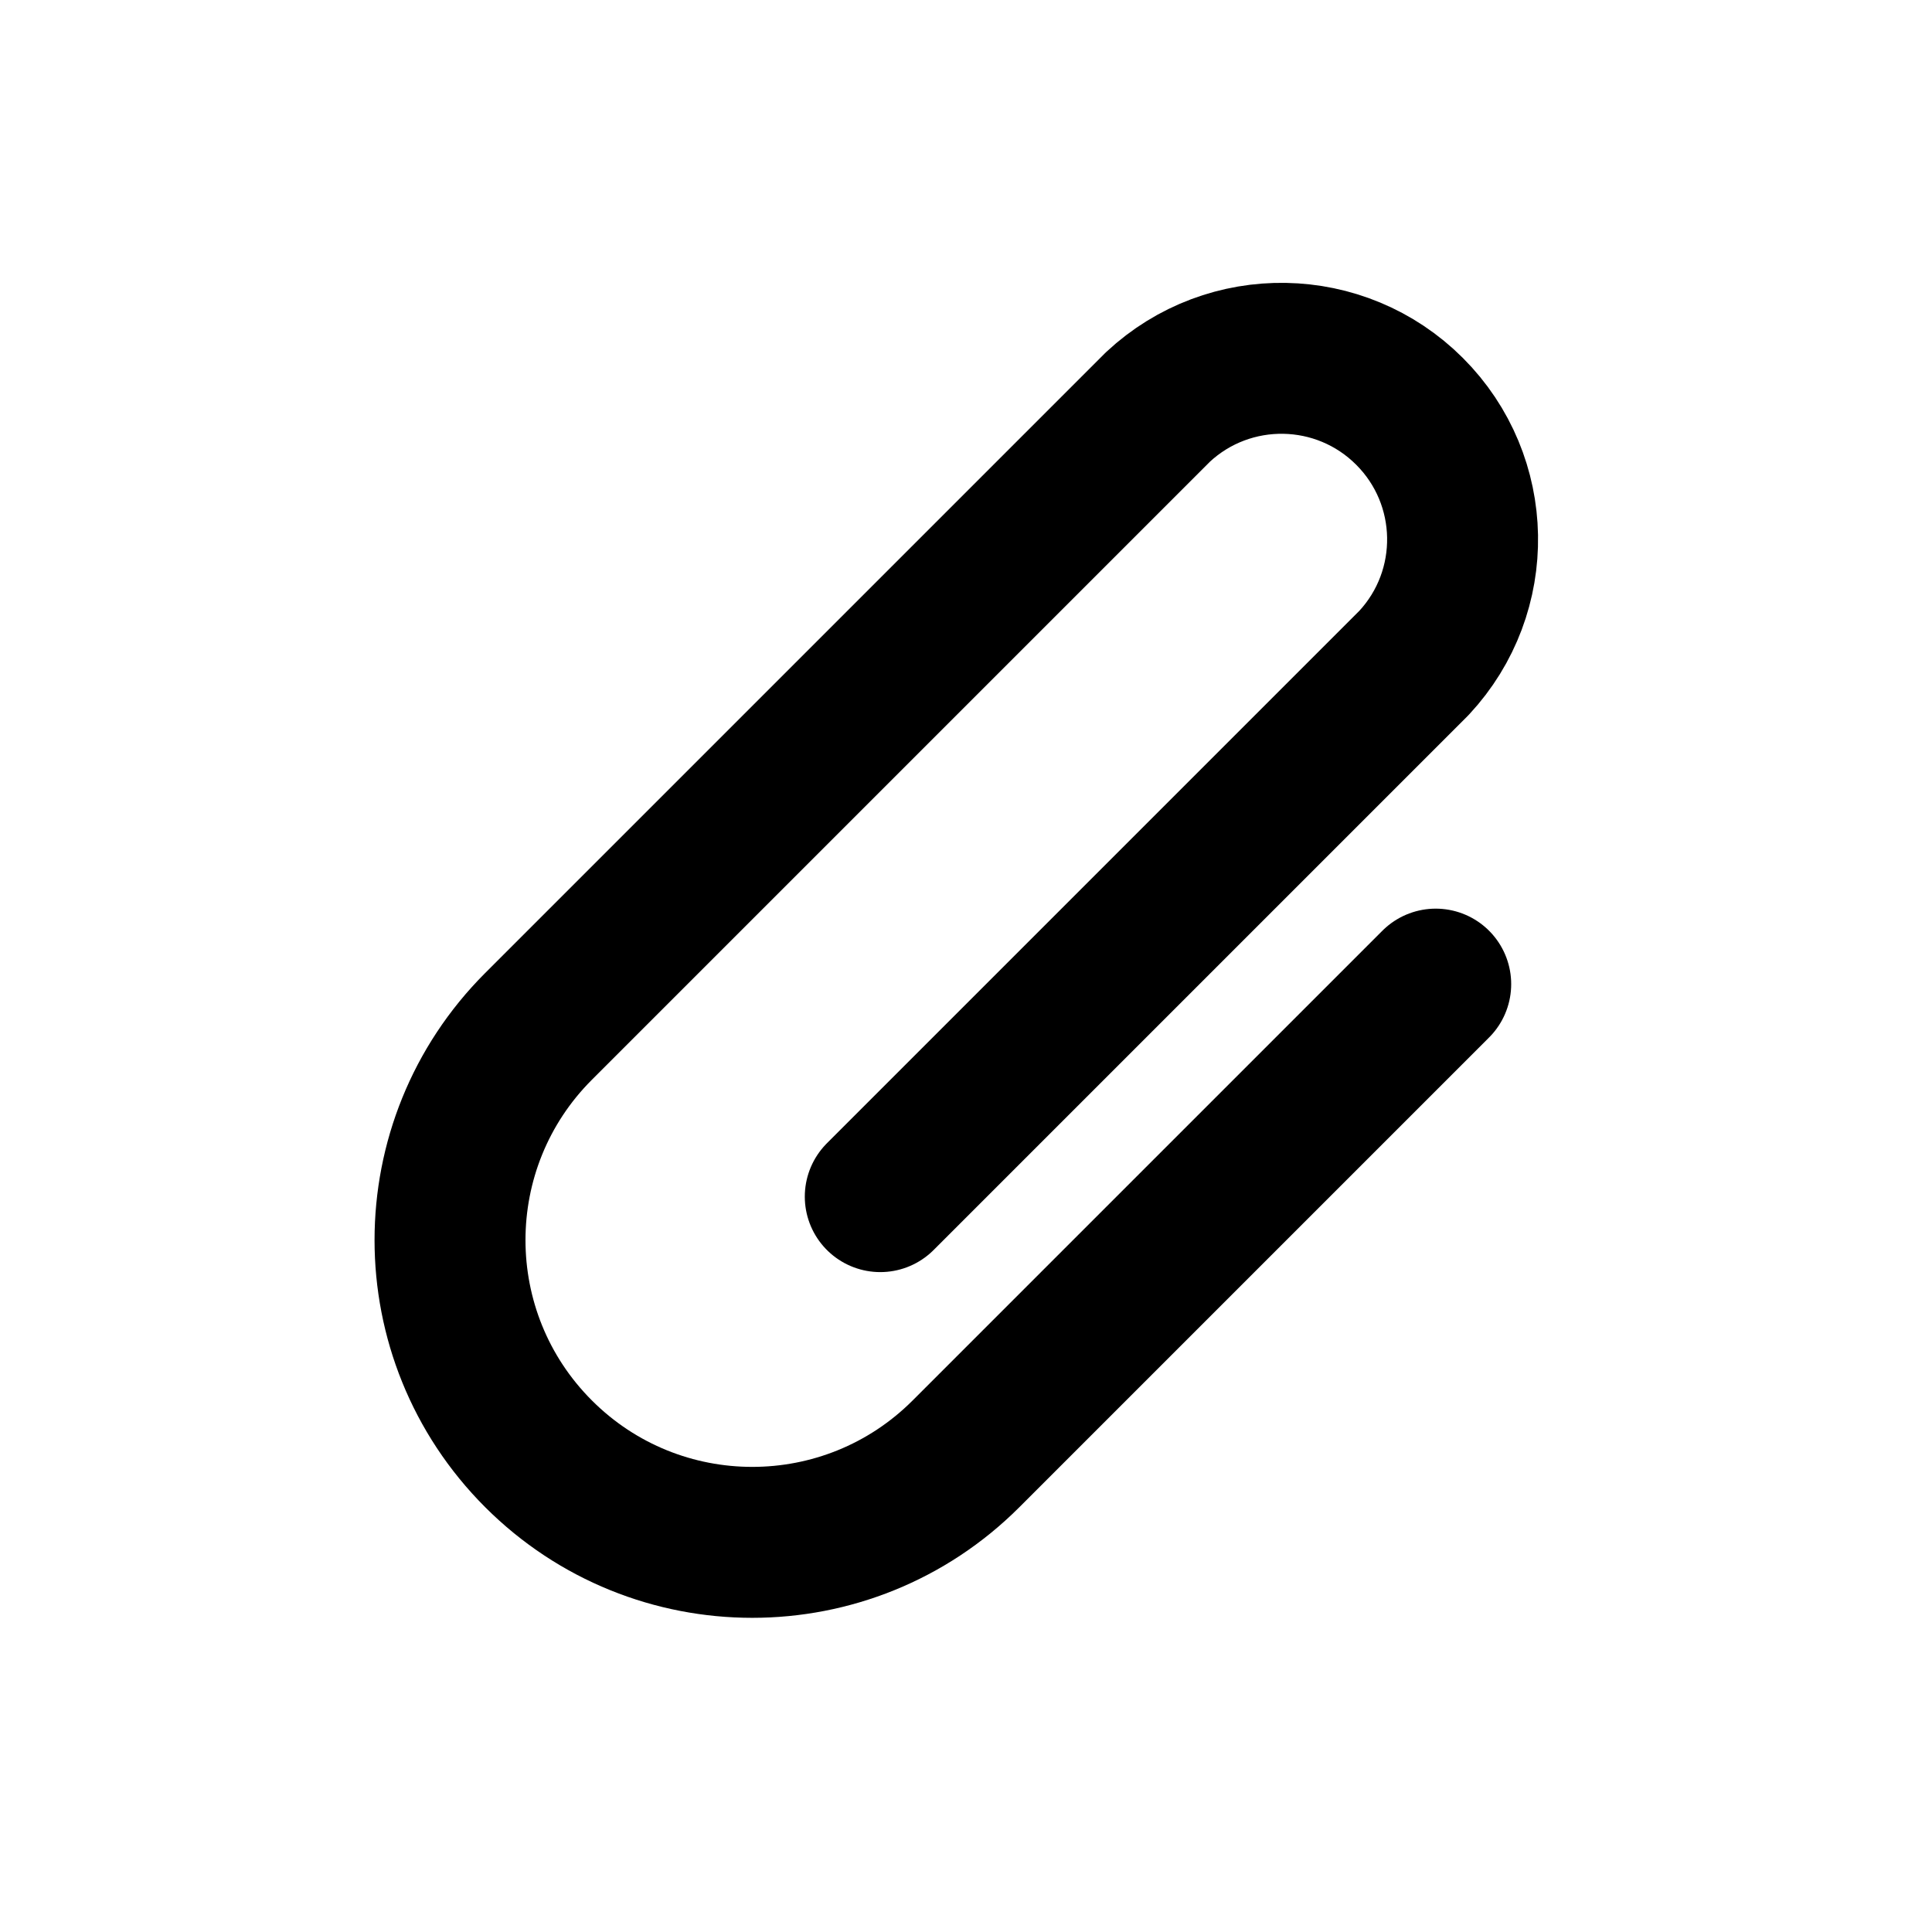
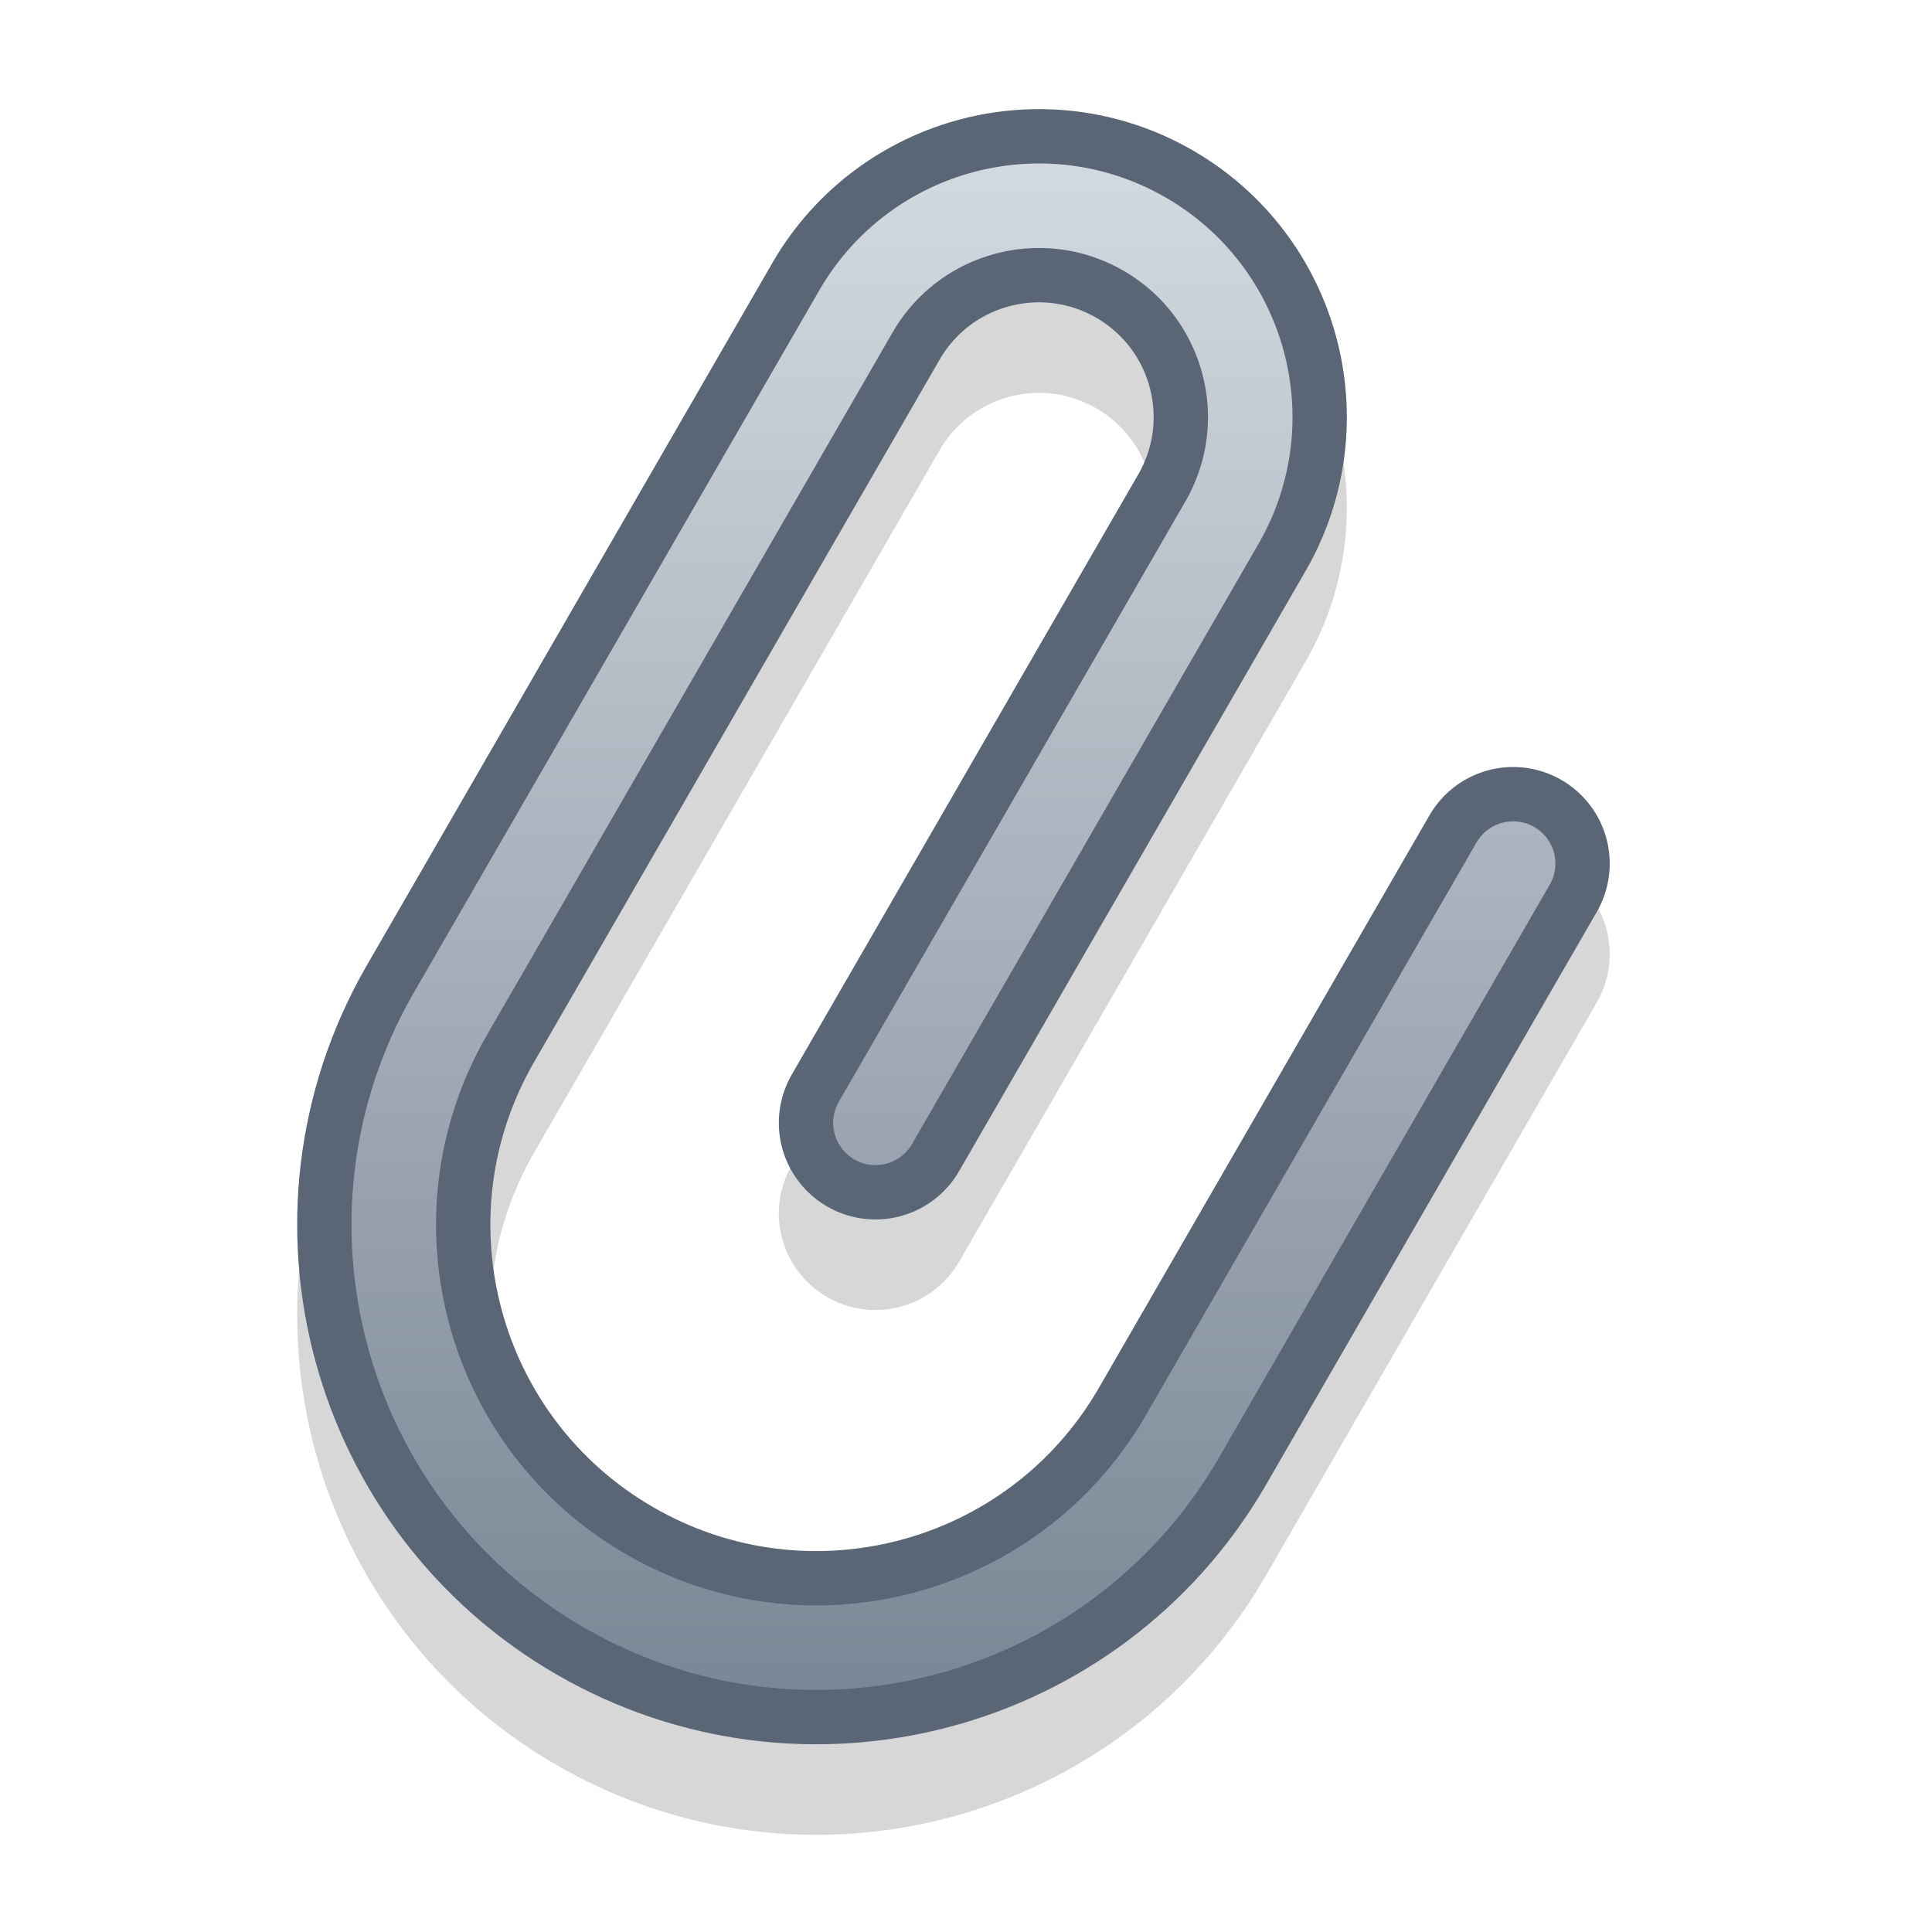
<svg xmlns="http://www.w3.org/2000/svg" viewBox="0 0 16 16">
-   <path d="M11.89 8.15L8 12.04A2.5 2.5 0 0 1 4.46 8.5L9.59 3.37A1.5 1.5 0 0 1 11.71 5.49L7.29 9.91" fill="none" stroke="currentColor" stroke-width="1.25" stroke-linecap="round" stroke-linejoin="round" />
+   <defs>
+     <linearGradient id="g0" gradientUnits="userSpaceOnUse" x2="0" y1="1.354" y2="13.995">
+       <stop offset="0" stop-color="#d3d9e0" />
+       <stop offset="1" stop-color="#7b8796" />
+     </linearGradient>
+   </defs>
+   <path d="M12.531 7.902L9.781 12.665A3.5 3.5 30 0 1 3.719 9.165L7.094 3.319A1.75 1.75 30 0 1 10.125 5.069L7.25 10.049" fill="none" stroke="#000000" stroke-width="1.6" stroke-linecap="round" stroke-linejoin="round" stroke-opacity="0.16" />
+   <path d="M12.531 7.152L9.781 11.915A3.5 3.5 30 0 1 3.719 8.415L7.094 2.569A1.75 1.75 30 0 1 10.125 4.319L7.25 9.299" fill="none" stroke="#5a6676" stroke-width="1.6" stroke-linecap="round" stroke-linejoin="round" />
+   <path d="M12.531 7.152L9.781 11.915A3.5 3.5 30 0 1 3.719 8.415L7.094 2.569A1.75 1.75 30 0 1 10.125 4.319L7.25 9.299" fill="none" stroke="url(#g0)" stroke-width="0.7" stroke-linecap="round" stroke-linejoin="round" />
</svg>
